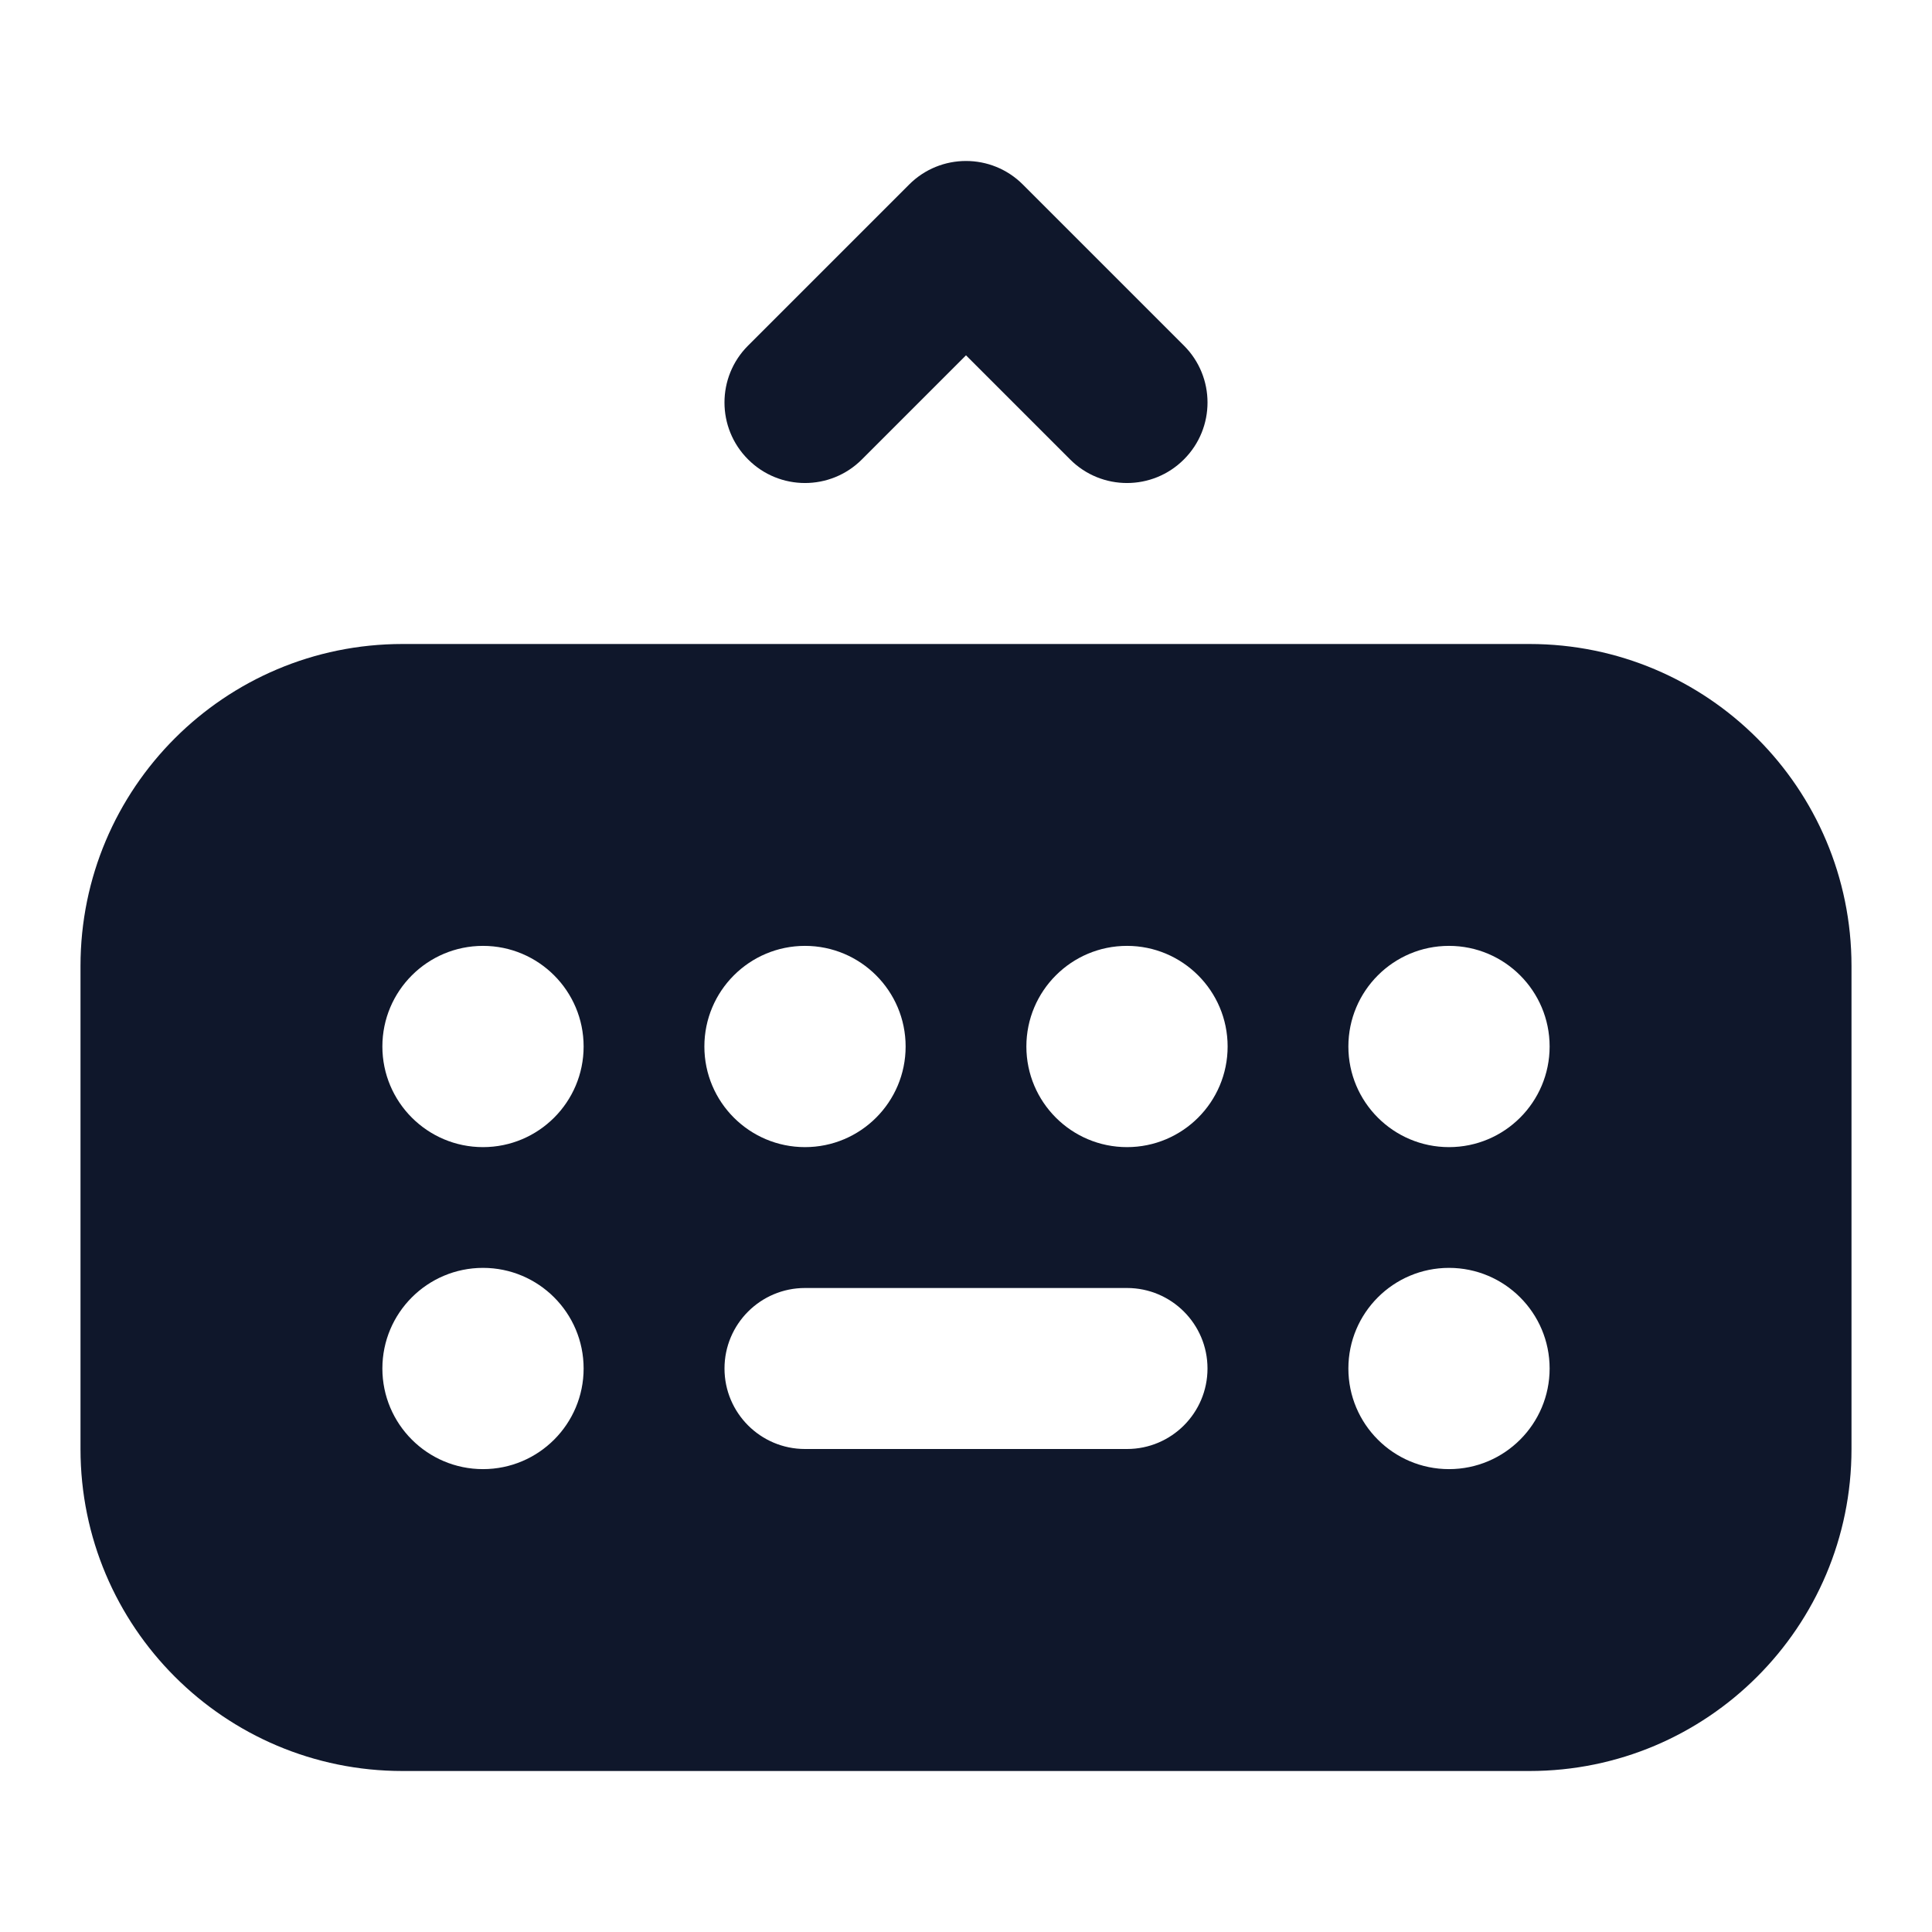
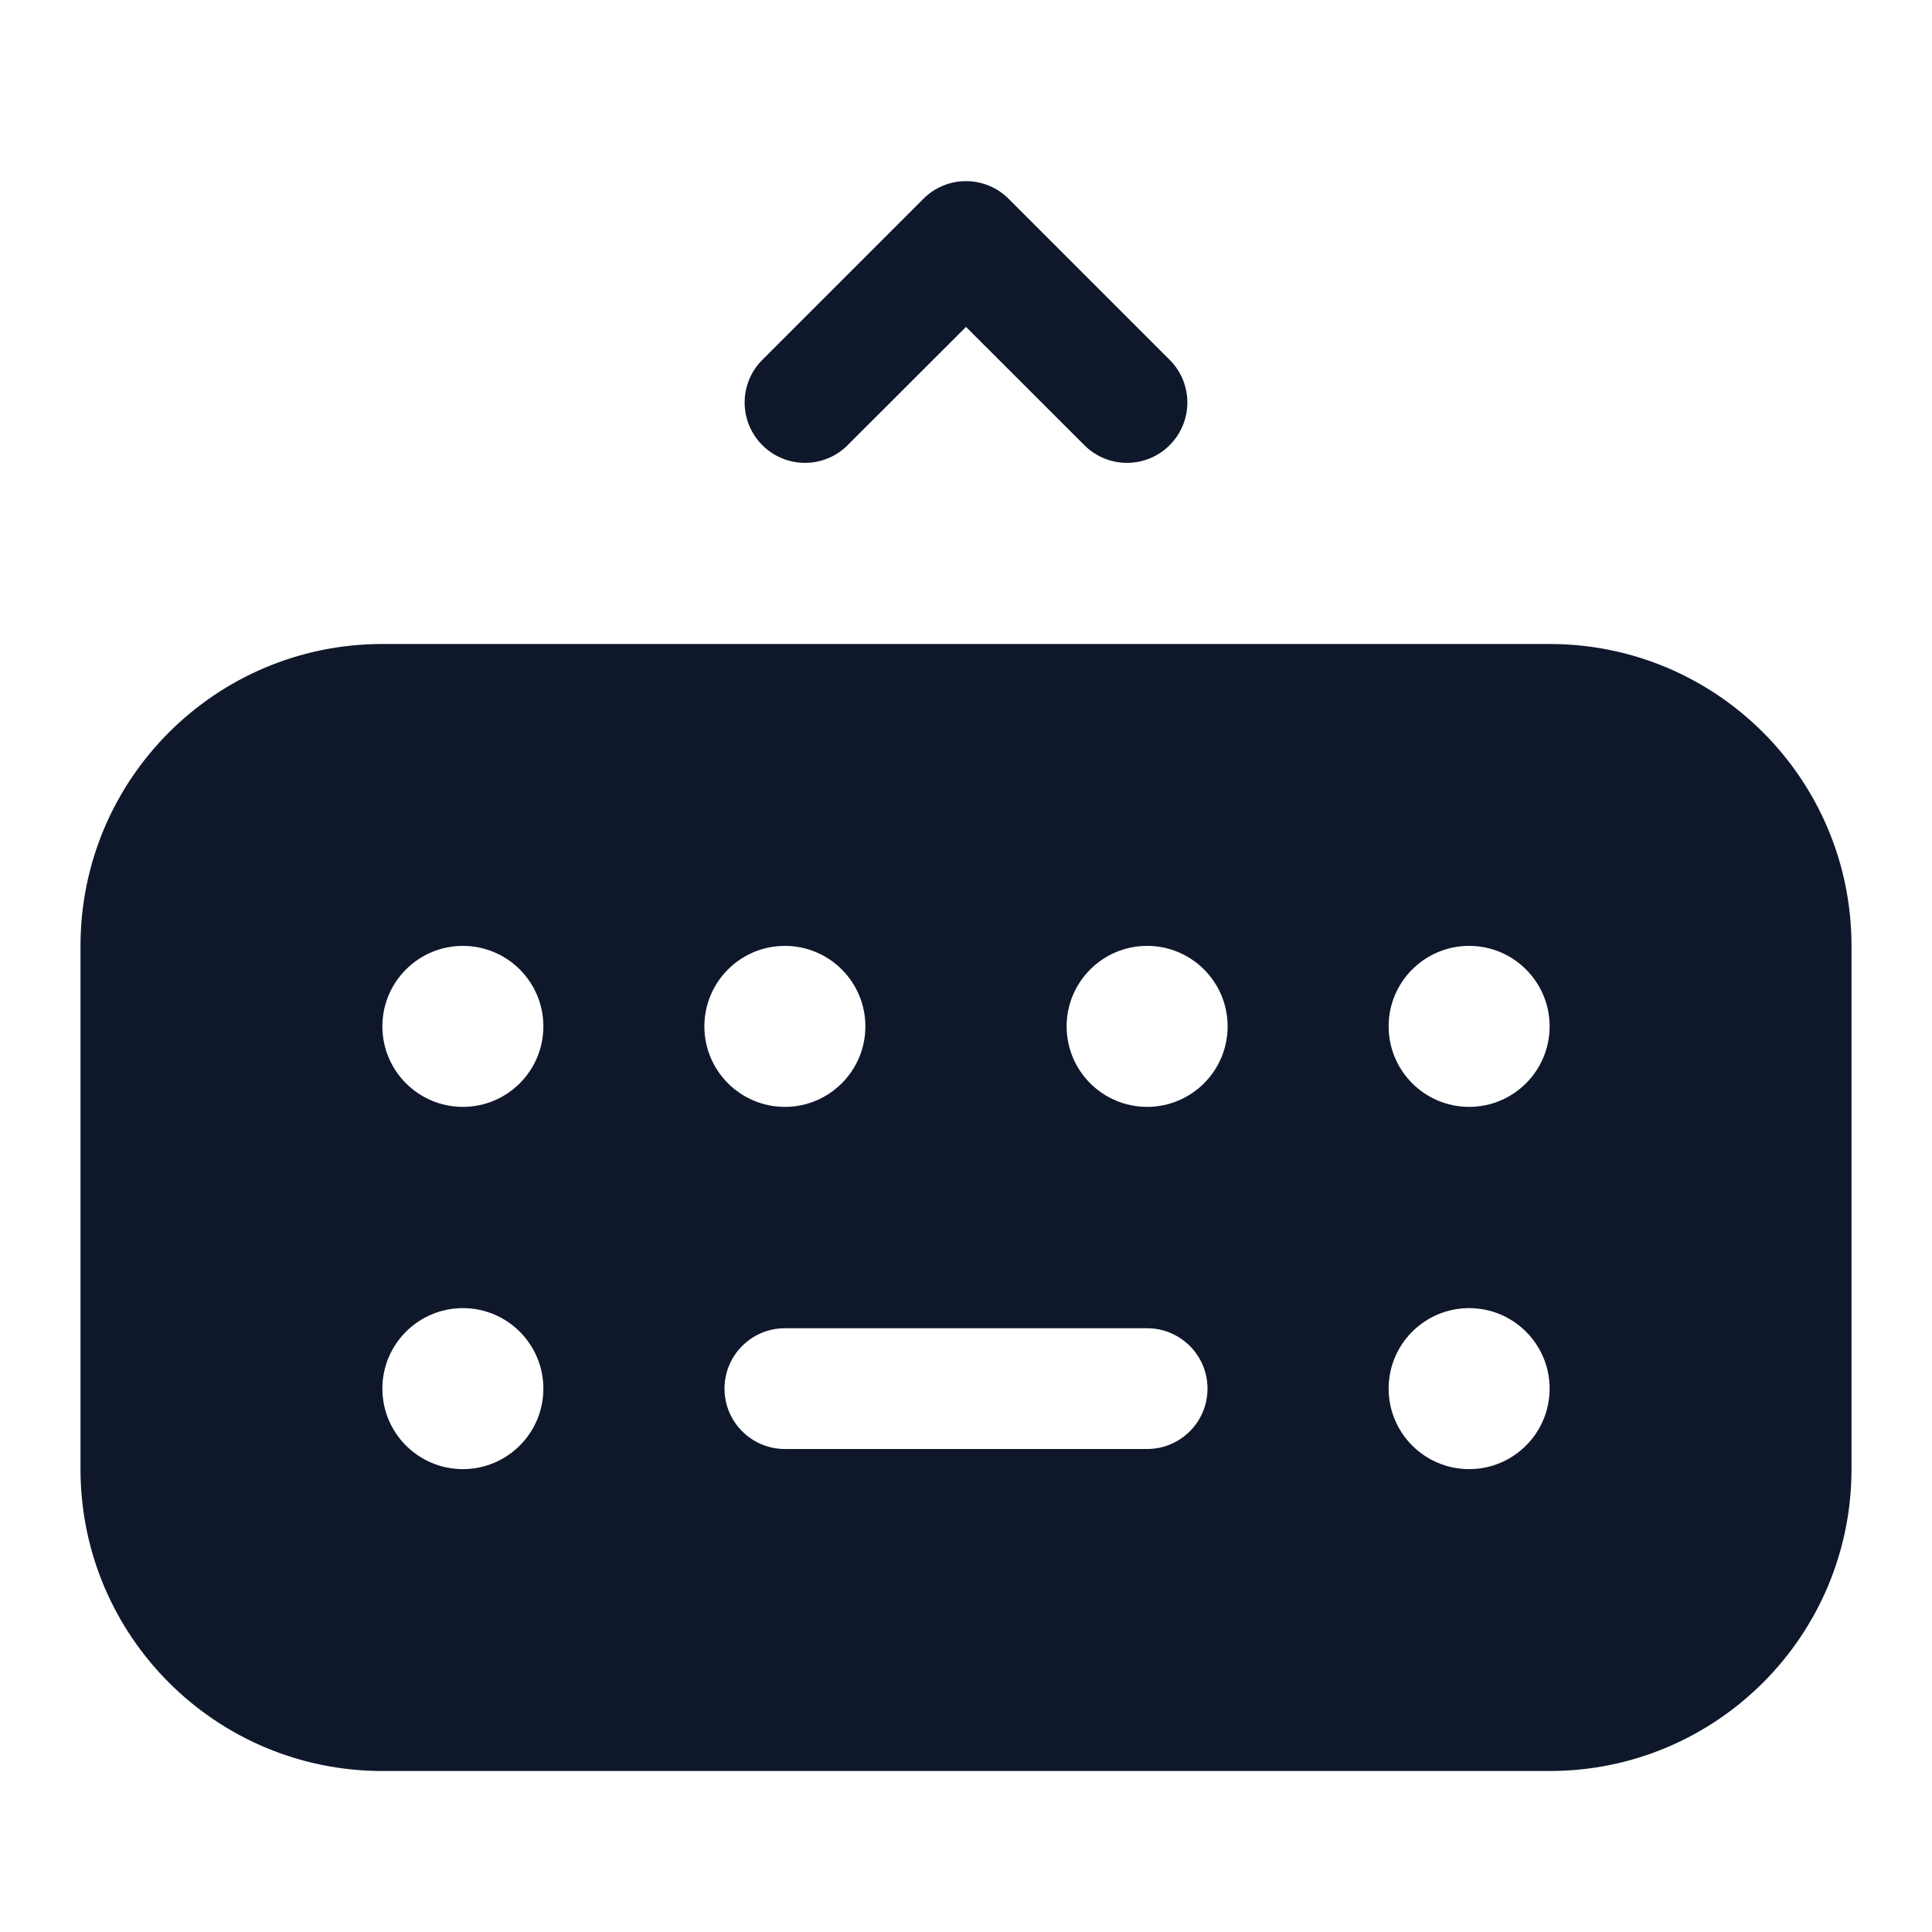
<svg xmlns="http://www.w3.org/2000/svg" width="24" height="24" viewBox="0 0 24 24" fill="none">
-   <path d="M12.707 2.293C12.317 1.902 11.683 1.902 11.293 2.293L9.293 4.293C8.902 4.683 8.902 5.317 9.293 5.707C9.683 6.098 10.317 6.098 10.707 5.707L12 4.414L13.293 5.707C13.683 6.098 14.317 6.098 14.707 5.707C15.098 5.317 15.098 4.683 14.707 4.293L12.707 2.293Z" fill="#0F172B" />
-   <path fill-rule="evenodd" clip-rule="evenodd" d="M1 12C1 9.791 2.791 8 5 8H19C21.209 8 23 9.791 23 12V18C23 20.209 21.209 22 19 22H5C2.791 22 1 20.209 1 18V12ZM4.75 13C4.75 13.69 5.31 14.25 6 14.25C6.69 14.25 7.25 13.69 7.25 13C7.25 12.31 6.69 11.75 6 11.75C5.31 11.75 4.75 12.31 4.75 13ZM10 16C9.448 16 9 16.448 9 17C9 17.552 9.448 18 10 18H14C14.552 18 15 17.552 15 17C15 16.448 14.552 16 14 16H10ZM16.75 13C16.75 13.69 17.31 14.25 18 14.25C18.69 14.25 19.25 13.69 19.25 13C19.25 12.31 18.69 11.75 18 11.75C17.31 11.75 16.75 12.31 16.75 13ZM14 14.25C13.31 14.25 12.75 13.69 12.75 13C12.75 12.31 13.31 11.75 14 11.75C14.69 11.75 15.25 12.31 15.25 13C15.25 13.69 14.69 14.25 14 14.25ZM8.75 13C8.75 13.69 9.31 14.25 10 14.25C10.69 14.25 11.25 13.69 11.25 13C11.25 12.31 10.69 11.75 10 11.75C9.31 11.75 8.75 12.31 8.75 13ZM6 18.25C5.31 18.25 4.75 17.69 4.75 17C4.75 16.31 5.31 15.75 6 15.75C6.69 15.75 7.25 16.31 7.25 17C7.25 17.69 6.69 18.25 6 18.25ZM16.75 17C16.75 17.69 17.31 18.25 18 18.25C18.69 18.25 19.25 17.69 19.25 17C19.25 16.31 18.69 15.75 18 15.75C17.31 15.75 16.75 16.31 16.75 17Z" fill="#0F172B" />
+   <path d="M13.47 5.53C13.763 5.823 14.237 5.823 14.53 5.53C14.823 5.237 14.823 4.763 14.53 4.47L12.53 2.47C12.237 2.177 11.763 2.177 11.47 2.47L9.47 4.47C9.177 4.763 9.177 5.237 9.47 5.53C9.763 5.823 10.237 5.823 10.53 5.53L12 4.061L13.47 5.53Z" fill="#0F172B" />
+   <path fill-rule="evenodd" clip-rule="evenodd" d="M1 11.75C1 9.679 2.679 8 4.75 8H19.25C21.321 8 23 9.679 23 11.75V18.25C23 20.321 21.321 22 19.25 22H4.75C2.679 22 1 20.321 1 18.25V11.75ZM9.75 16.5C9.336 16.5 9 16.836 9 17.25C9 17.664 9.336 18 9.75 18H14.25C14.664 18 15 17.664 15 17.25C15 16.836 14.664 16.5 14.25 16.5H9.75ZM5.75 13.75C6.302 13.75 6.75 13.302 6.75 12.75C6.75 12.198 6.302 11.75 5.75 11.75C5.198 11.75 4.75 12.198 4.75 12.75C4.75 13.302 5.198 13.75 5.75 13.75ZM5.75 18.25C6.302 18.25 6.75 17.802 6.75 17.25C6.75 16.698 6.302 16.25 5.75 16.25C5.198 16.25 4.75 16.698 4.75 17.25C4.75 17.802 5.198 18.25 5.75 18.25ZM19.25 12.75C19.25 13.302 18.802 13.75 18.25 13.75C17.698 13.75 17.25 13.302 17.25 12.75C17.25 12.198 17.698 11.75 18.25 11.75C18.802 11.75 19.25 12.198 19.25 12.75ZM18.25 18.25C18.802 18.25 19.25 17.802 19.25 17.25C19.25 16.698 18.802 16.25 18.25 16.25C17.698 16.25 17.25 16.698 17.25 17.25C17.25 17.802 17.698 18.25 18.25 18.25ZM10.75 12.75C10.75 13.302 10.302 13.75 9.75 13.75C9.198 13.75 8.75 13.302 8.75 12.75C8.75 12.198 9.198 11.75 9.75 11.75C10.302 11.75 10.75 12.198 10.75 12.75ZM14.25 13.75C14.802 13.75 15.25 13.302 15.25 12.75C15.25 12.198 14.802 11.75 14.25 11.75C13.698 11.75 13.25 12.198 13.25 12.75C13.25 13.302 13.698 13.75 14.25 13.75Z" fill="#0F172B" />
</svg>
